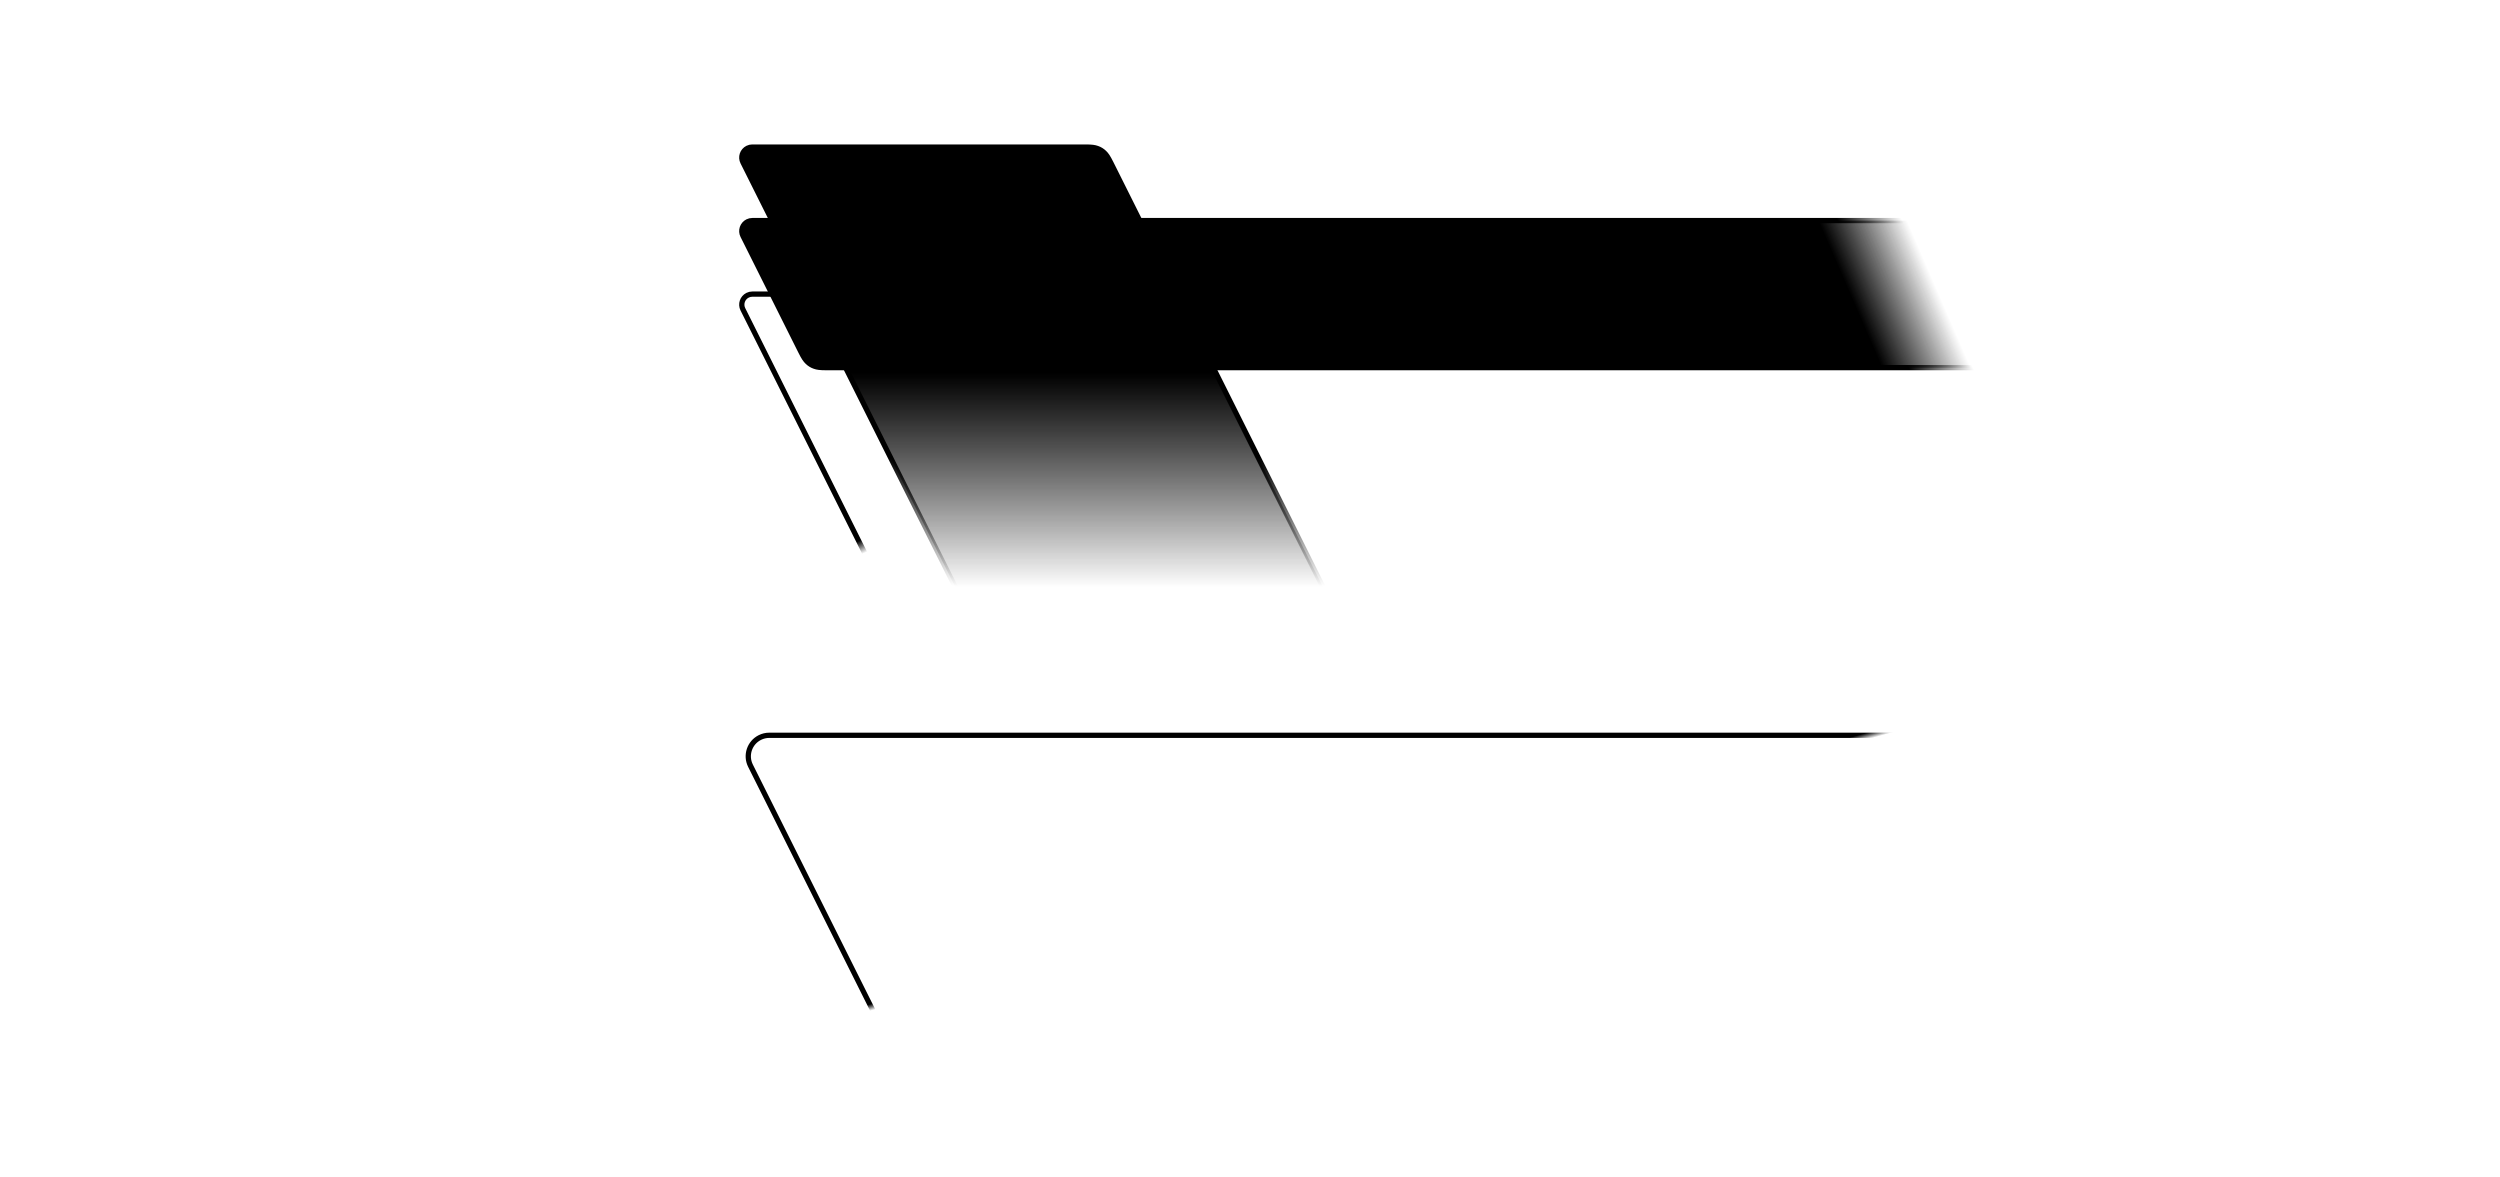
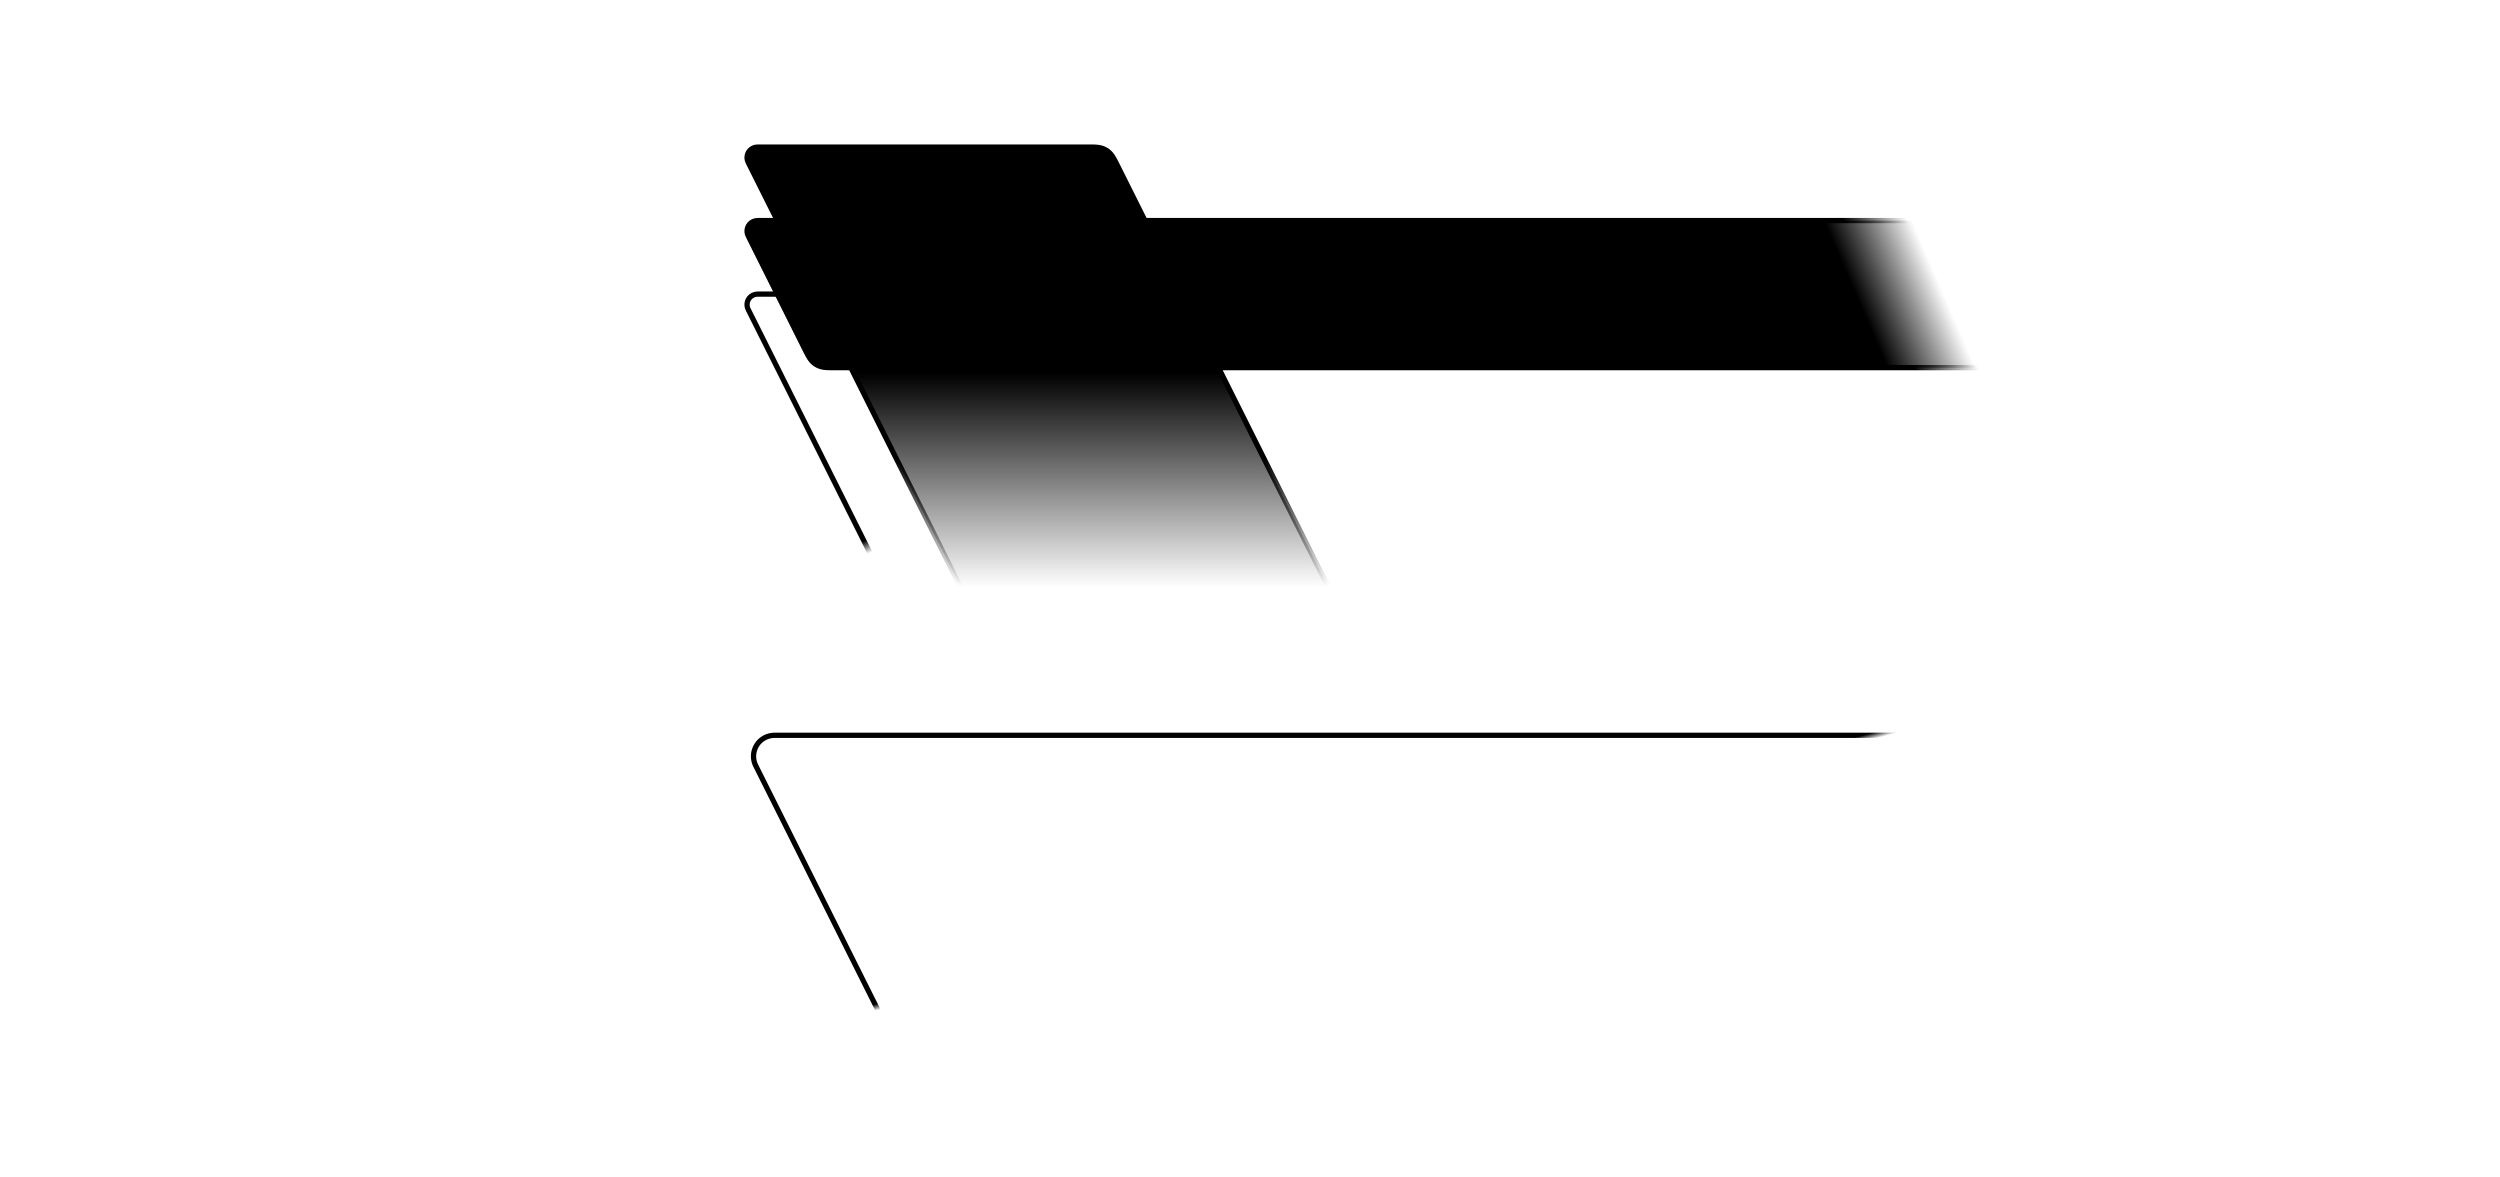
<svg xmlns="http://www.w3.org/2000/svg" xmlns:xlink="http://www.w3.org/1999/xlink" width="476px" height="224px" viewBox="0 0 476 224" version="1.1">
  <defs>
    <path d="M0,0 L476,0 L476,224 L0,224 L0,0 Z" id="path-1" />
    <path d="M0,0 L476,0 L476,672 L0,672 L0,0 Z" id="path-2" />
    <path d="M0,0 L476,0 L476,1 L0,1 L0,0 Z" id="path-3" />
-     <path d="M0,0 L238,0 L238,98 L0,98 L0,0 Z" id="path-4" />
-     <linearGradient x1="27.31%" y1="49.719%" x2="29.389%" y2="50.821%" id="linearGradient-5">
-       <stop stop-color="color(display-p3 1.000 1.000 1.000)" offset="0%" />
-       <stop stop-color="color(display-p3 1.000 1.000 1.000)" stop-opacity="0" offset="100%" />
+     <linearGradient x1="27.31%" y1="49.719%" x2="29.389%" y2="50.821%" id="linearGradient-4">
+       <stop stop-color="color(display-p3 0.498 0.573 0.514)" offset="0%" />
+       <stop stop-color="color(display-p3 0.498 0.573 0.514)" stop-opacity="0" offset="100%" />
    </linearGradient>
-     <linearGradient x1="89.371%" y1="50.37%" x2="96.545%" y2="50%" id="linearGradient-6">
-       <stop stop-color="color(display-p3 0.494 0.549 0.514)" offset="0%" />
-       <stop stop-color="color(display-p3 0.494 0.549 0.514)" stop-opacity="0" offset="100%" />
+     <linearGradient x1="89.371%" y1="50.37%" x2="96.532%" y2="50.001%" id="linearGradient-5">
+       <stop stop-color="color(display-p3 0.871 0.875 0.831)" offset="0%" />
+       <stop stop-color="color(display-p3 0.871 0.875 0.831)" stop-opacity="0" offset="100%" />
    </linearGradient>
-     <linearGradient x1="83.449%" y1="50.611%" x2="96.105%" y2="50%" id="linearGradient-7">
+     <linearGradient x1="83.449%" y1="50.611%" x2="96.105%" y2="50%" id="linearGradient-6">
      <stop stop-color="color(display-p3 0.992 0.976 0.933)" stop-opacity="0.2" offset="0%" />
      <stop stop-color="color(display-p3 0.992 0.976 0.933)" stop-opacity="0" offset="100%" />
    </linearGradient>
-     <linearGradient x1="91.232%" y1="50.334%" x2="96.444%" y2="50.037%" id="linearGradient-8">
-       <stop stop-color="color(display-p3 1.000 1.000 1.000)" offset="0%" />
-       <stop stop-color="color(display-p3 1.000 1.000 1.000)" stop-opacity="0" offset="100%" />
+     <linearGradient x1="91.232%" y1="50.334%" x2="96.444%" y2="50.037%" id="linearGradient-7">
+       <stop stop-color="color(display-p3 0.498 0.573 0.514)" offset="0%" />
+       <stop stop-color="color(display-p3 0.498 0.573 0.514)" stop-opacity="0" offset="100%" />
    </linearGradient>
-     <path d="M3.236,28 L224,28 L224,28 L238,56 L17.415,56 C16.085,56 15.607,55.917 15.092,55.738 C14.578,55.56 14.135,55.287 13.745,54.906 C13.356,54.526 13.067,54.135 12.473,52.946 L1.447,30.894 C0.953,29.906 1.354,28.705 2.342,28.211 C2.619,28.072 2.926,28 3.236,28 Z" id="path-9" />
-     <path d="M72.236,22 L102.585,22 C103.915,22 104.393,22.083 104.908,22.262 C105.422,22.44 105.865,22.713 106.255,23.094 C106.644,23.474 106.933,23.865 107.527,25.054 L112.553,35.106 C113.047,36.094 112.646,37.295 111.658,37.789 C111.381,37.928 111.074,38 110.764,38 L80.415,38 C79.085,38 78.607,37.917 78.092,37.738 C77.578,37.56 77.135,37.287 76.745,36.906 C76.356,36.526 76.067,36.135 75.473,34.946 L70.447,24.894 C69.953,23.906 70.354,22.705 71.342,22.211 C71.619,22.072 71.926,22 72.236,22 Z" id="path-10" />
-     <path d="M120.236,22 L150.585,22 C151.915,22 152.393,22.083 152.908,22.262 C153.422,22.44 153.865,22.713 154.255,23.094 C154.644,23.474 154.933,23.865 155.527,25.054 L160.553,35.106 C161.047,36.094 160.646,37.295 159.658,37.789 C159.381,37.928 159.074,38 158.764,38 L128.415,38 C127.085,38 126.607,37.917 126.092,37.738 C125.578,37.56 125.135,37.287 124.745,36.906 C124.356,36.526 124.067,36.135 123.473,34.946 L118.447,24.894 C117.953,23.906 118.354,22.705 119.342,22.211 C119.619,22.072 119.926,22 120.236,22 Z" id="path-11" />
-     <path d="M168.236,22 L198.585,22 C199.915,22 200.393,22.083 200.908,22.262 C201.422,22.44 201.865,22.713 202.255,23.094 C202.644,23.474 202.933,23.865 203.527,25.054 L208.553,35.106 C209.047,36.094 208.646,37.295 207.658,37.789 C207.381,37.928 207.074,38 206.764,38 L176.415,38 C175.085,38 174.607,37.917 174.092,37.738 C173.578,37.56 173.135,37.287 172.745,36.906 C172.356,36.526 172.067,36.135 171.473,34.946 L166.447,24.894 C165.953,23.906 166.354,22.705 167.342,22.211 C167.619,22.072 167.926,22 168.236,22 Z" id="path-12" />
-     <linearGradient x1="50%" y1="51.232%" x2="50%" y2="100%" id="linearGradient-13">
-       <stop stop-color="color(display-p3 0.494 0.549 0.514)" offset="0%" />
-       <stop stop-color="color(display-p3 0.494 0.549 0.514)" stop-opacity="0" offset="100%" />
+     <path d="M144.236,42 L365,42 L365,42 L379,70 L158.415,70 C157.085,70 156.607,69.917 156.092,69.738 C155.578,69.56 155.135,69.287 154.745,68.906 C154.356,68.526 154.067,68.135 153.473,66.946 L142.447,44.894 C141.953,43.906 142.354,42.705 143.342,42.211 C143.619,42.072 143.926,42 144.236,42 Z" id="path-8" />
+     <linearGradient x1="50%" y1="51.232%" x2="50%" y2="100%" id="linearGradient-9">
+       <stop stop-color="color(display-p3 0.871 0.875 0.831)" offset="0%" />
+       <stop stop-color="color(display-p3 0.871 0.875 0.831)" stop-opacity="0" offset="100%" />
    </linearGradient>
-     <linearGradient x1="50%" y1="0%" x2="50%" y2="100%" id="linearGradient-14">
-       <stop stop-color="color(display-p3 0.992 0.976 0.933)" stop-opacity="0.2" offset="26.631%" />
-       <stop stop-color="color(display-p3 0.992 0.976 0.933)" stop-opacity="0" offset="100%" />
+     <linearGradient x1="50%" y1="70.378%" x2="50%" y2="99.648%" id="linearGradient-10">
+       <stop stop-color="color(display-p3 0.498 0.573 0.514)" offset="0%" />
+       <stop stop-color="color(display-p3 0.498 0.573 0.514)" stop-opacity="0" offset="100%" />
    </linearGradient>
-     <linearGradient x1="50%" y1="70.378%" x2="50%" y2="99.648%" id="linearGradient-15">
-       <stop stop-color="color(display-p3 1.000 1.000 1.000)" offset="0%" />
-       <stop stop-color="color(display-p3 1.000 1.000 1.000)" stop-opacity="0" offset="100%" />
+     <linearGradient x1="46.472%" y1="49.468%" x2="47.625%" y2="50.475%" id="linearGradient-11">
+       <stop stop-color="color(display-p3 0.498 0.573 0.514)" offset="0%" />
+       <stop stop-color="color(display-p3 0.498 0.573 0.514)" stop-opacity="0" offset="100%" />
    </linearGradient>
-     <path d="M3.236,14 L66.585,14 C67.915,14 68.393,14.083 68.908,14.262 C69.422,14.44 69.865,14.713 70.255,15.094 C70.644,15.474 70.933,15.865 71.527,17.054 L112,98 L112,98 L42,98 L1.447,16.894 C0.953,15.906 1.354,14.705 2.342,14.211 C2.619,14.072 2.926,14 3.236,14 Z" id="path-16" />
-     <path d="M0,0 L238,0 L238,70 L0,70 L0,0 Z" id="path-17" />
-     <linearGradient x1="46.472%" y1="49.468%" x2="47.625%" y2="50.475%" id="linearGradient-18">
-       <stop stop-color="color(display-p3 1.000 1.000 1.000)" offset="0%" />
-       <stop stop-color="color(display-p3 1.000 1.000 1.000)" stop-opacity="0" offset="100%" />
-     </linearGradient>
-     <ellipse id="path-19" cx="18" cy="14" rx="4" ry="3" />
-     <ellipse id="path-20" cx="30" cy="14" rx="4" ry="3" />
-     <ellipse id="path-21" cx="42" cy="14" rx="4" ry="3" />
-     <path d="M80,28 C68.667,28 61.167,24.5 57.5,17.5 C53.833,10.5 56.667,7 66,7 L112,7 C121.333,7 127.833,10.5 131.5,17.5 C135.167,24.5 133.333,28 126,28 L80,28 Z" id="path-22" />
-     <path d="M162,28 C150.667,28 143.167,24.5 139.5,17.5 C135.833,10.5 138.667,7 148,7 L149,7 C158.333,7 164.833,10.5 168.5,17.5 C172.167,24.5 170.333,28 163,28 L162,28 Z" id="path-23" />
-     <path d="M199,28 C187.667,28 180.167,24.5 176.5,17.5 C172.833,10.5 175.667,7 185,7 L186,7 C195.333,7 201.833,10.5 205.5,17.5 C209.167,24.5 207.333,28 200,28 L199,28 Z" id="path-24" />
  </defs>
  <g id="Comparison-of-the-Hierarchical-Layers" stroke="none" fill="none" xlink:href="#path-1">
-     <use fill="color(display-p3 0.494 0.549 0.514)" fill-rule="evenodd" xlink:href="#path-1" />
-     <g id="Stack" opacity="0.03" xlink:href="#path-2" stroke="color(display-p3 1.000 1.000 1.000)" stroke-width="1">
+     <use fill="color(display-p3 0.992 0.976 0.933)" fill-rule="evenodd" xlink:href="#path-1" />
+     <use fill-opacity="0.06" fill="color(display-p3 0.494 0.549 0.514)" fill-rule="evenodd" xlink:href="#path-1" />
+     <g id="Stack" opacity="0.03" xlink:href="#path-2" stroke="color(display-p3 0.494 0.549 0.514)" stroke-width="1">
      <line x1="476" y1="224" x2="0" y2="224" id="Path" />
      <line x1="476" y1="210" x2="0" y2="210" id="Path" />
      <line x1="476" y1="196" x2="0" y2="196" id="Path" />
      <line x1="476" y1="182" x2="0" y2="182" id="Path" />
      <line x1="476" y1="168" x2="0" y2="168" id="Path" />
      <line x1="476" y1="154" x2="0" y2="154" id="Path" />
      <line x1="476" y1="140" x2="0" y2="140" id="Path" />
      <line x1="476" y1="126" x2="0" y2="126" id="Path" />
      <line x1="476" y1="112" x2="0" y2="112" id="Path" />
      <line x1="476" y1="98" x2="0" y2="98" id="Path" />
      <line x1="476" y1="84" x2="0" y2="84" id="Path" />
      <line x1="476" y1="70" x2="0" y2="70" id="Path" />
      <line x1="476" y1="56" x2="0" y2="56" id="Path" />
      <line x1="476" y1="42" x2="0" y2="42" id="Path" />
      <line x1="476" y1="28" x2="0" y2="28" id="Path" />
      <line x1="476" y1="14" x2="0" y2="14" id="Path" />
    </g>
-     <g id="Stack" opacity="0.03" xlink:href="#path-3" stroke="color(display-p3 1.000 1.000 1.000)" stroke-width="1">
+     <g id="Stack" opacity="0.03" xlink:href="#path-3" stroke="color(display-p3 0.494 0.549 0.514)" stroke-width="1">
      <line x1="462" y1="-539.5" x2="462" y2="540.5" id="Path" />
      <line x1="448" y1="-539.5" x2="448" y2="540.5" id="Path" />
      <line x1="434" y1="-539.5" x2="434" y2="540.5" id="Path" />
      <line x1="420" y1="-539.5" x2="420" y2="540.5" id="Path" />
      <line x1="406" y1="-539.5" x2="406" y2="540.5" id="Path" />
      <line x1="392" y1="-539.5" x2="392" y2="540.5" id="Path" />
      <line x1="378" y1="-539.5" x2="378" y2="540.5" id="Path" />
      <line x1="364" y1="-539.5" x2="364" y2="540.5" id="Path" />
      <line x1="350" y1="-539.5" x2="350" y2="540.5" id="Path" />
      <line x1="336" y1="-539.5" x2="336" y2="540.5" id="Path" />
      <line x1="322" y1="-539.5" x2="322" y2="540.5" id="Path" />
      <line x1="308" y1="-539.5" x2="308" y2="540.5" id="Path" />
      <line x1="294" y1="-539.5" x2="294" y2="540.5" id="Path" />
      <line x1="280" y1="-539.5" x2="280" y2="540.5" id="Path" />
      <line x1="266" y1="-539.5" x2="266" y2="540.5" id="Path" />
      <line x1="252" y1="-539.5" x2="252" y2="540.5" id="Path" />
      <line x1="238" y1="-539.5" x2="238" y2="540.5" id="Path" />
      <line x1="224" y1="-539.5" x2="224" y2="540.5" id="Path" />
      <line x1="210" y1="-539.5" x2="210" y2="540.5" id="Path" />
      <line x1="196" y1="-539.5" x2="196" y2="540.5" id="Path" />
      <line x1="182" y1="-539.5" x2="182" y2="540.5" id="Path" />
      <line x1="168" y1="-539.5" x2="168" y2="540.5" id="Path" />
      <line x1="154" y1="-539.5" x2="154" y2="540.5" id="Path" />
      <line x1="140" y1="-539.5" x2="140" y2="540.5" id="Path" />
      <line x1="126" y1="-539.5" x2="126" y2="540.5" id="Path" />
      <line x1="112" y1="-539.5" x2="112" y2="540.5" id="Path" />
      <line x1="98" y1="-539.5" x2="98" y2="540.5" id="Path" />
      <line x1="84" y1="-539.5" x2="84" y2="540.5" id="Path" />
      <line x1="70" y1="-539.5" x2="70" y2="540.5" id="Path" />
      <line x1="56" y1="-539.5" x2="56" y2="540.5" id="Path" />
      <line x1="42" y1="-539.5" x2="42" y2="540.5" id="Path" />
      <line x1="28" y1="-539.5" x2="28" y2="540.5" id="Path" />
      <line x1="14" y1="-539.5" x2="14" y2="540.5" id="Path" />
    </g>
-     <text id="macOS-Sequoia" font-family="SourceSans3VF-Medium, SourceSans3VF" font-size="8" font-weight="400" fill="color(display-p3 0.992 0.976 0.933)">
-       <tspan x="28" y="51">macOS Sequoia </tspan>
-     </text>
-     <text id="macOS-Tahoe" font-family="SourceSans3VF-Medium, SourceSans3VF" font-size="8" font-weight="400" fill="color(display-p3 0.992 0.976 0.933)">
-       <tspan x="28" y="149">macOS Tahoe </tspan>
-     </text>
-     <g id="Comparison-of-the-Hierarchical-Layers---Sequoia-" transform="translate(140, 14)" xlink:href="#path-4">
-       <path d="M3.236,42 L206.585,42 C207.915,42 208.393,42.083 208.908,42.262 C209.422,42.44 209.865,42.713 210.255,43.094 C210.644,43.474 210.933,43.865 211.527,45.054 L222.553,67.106 C223.047,68.094 222.646,69.295 221.658,69.789 C221.381,69.928 221.074,70 220.764,70 L17.415,70 C16.085,70 15.607,69.917 15.092,69.738 C14.578,69.56 14.135,69.287 13.745,68.906 C13.356,68.526 13.067,68.135 12.473,66.946 L1.447,44.894 C0.953,43.906 1.354,42.705 2.342,42.211 C2.619,42.072 2.926,42 3.236,42 Z" id="Rectangle" stroke="color(display-p3 1.000 1.000 1.000)" stroke-width="1" opacity="0.15" stroke-linejoin="round" />
-       <path d="M28,98 L1.447,44.894 C0.953,43.906 1.354,42.705 2.342,42.211 C2.619,42.072 2.926,42 3.236,42 L238,42 L238,42" id="Path" stroke="url(#linearGradient-5)" stroke-width="1" stroke-linecap="round" stroke-linejoin="round" />
-       <g id="Rectangle" stroke-linejoin="round" fill-rule="evenodd">
-         <use fill="url(#linearGradient-6)" xlink:href="#path-9" />
-         <use stroke="url(#linearGradient-8)" stroke-width="1" fill="url(#linearGradient-7)" xlink:href="#path-9" />
-       </g>
-       <path d="M72.236,34 L102.585,34 C103.915,34 104.393,34.083 104.908,34.262 C105.422,34.44 105.865,34.713 106.255,35.094 C106.644,35.474 106.933,35.865 107.527,37.054 L112.553,47.106 C113.047,48.094 112.646,49.295 111.658,49.789 C111.381,49.928 111.074,50 110.764,50 L80.415,50 C79.085,50 78.607,49.917 78.092,49.738 C77.578,49.56 77.135,49.287 76.745,48.906 C76.356,48.526 76.067,48.135 75.473,46.946 L70.447,36.894 C69.953,35.906 70.354,34.705 71.342,34.211 C71.619,34.072 71.926,34 72.236,34 Z" id="Rectangle" stroke="color(display-p3 0.992 0.976 0.933)" stroke-width="1" opacity="0.15" stroke-linejoin="round" />
-       <path d="M120.236,34 L150.585,34 C151.915,34 152.393,34.083 152.908,34.262 C153.422,34.44 153.865,34.713 154.255,35.094 C154.644,35.474 154.933,35.865 155.527,37.054 L160.553,47.106 C161.047,48.094 160.646,49.295 159.658,49.789 C159.381,49.928 159.074,50 158.764,50 L128.415,50 C127.085,50 126.607,49.917 126.092,49.738 C125.578,49.56 125.135,49.287 124.745,48.906 C124.356,48.526 124.067,48.135 123.473,46.946 L118.447,36.894 C117.953,35.906 118.354,34.705 119.342,34.211 C119.619,34.072 119.926,34 120.236,34 Z" id="Rectangle" stroke="color(display-p3 1.000 1.000 1.000)" stroke-width="1" opacity="0.15" stroke-linejoin="round" />
-       <path d="M168.236,34 L198.585,34 C199.915,34 200.393,34.083 200.908,34.262 C201.422,34.44 201.865,34.713 202.255,35.094 C202.644,35.474 202.933,35.865 203.527,37.054 L208.553,47.106 C209.047,48.094 208.646,49.295 207.658,49.789 C207.381,49.928 207.074,50 206.764,50 L176.415,50 C175.085,50 174.607,49.917 174.092,49.738 C173.578,49.56 173.135,49.287 172.745,48.906 C172.356,48.526 172.067,48.135 171.473,46.946 L166.447,36.894 C165.953,35.906 166.354,34.705 167.342,34.211 C167.619,34.072 167.926,34 168.236,34 Z" id="Rectangle" stroke="color(display-p3 1.000 1.000 1.000)" stroke-width="1" opacity="0.15" stroke-linejoin="round" />
-       <g id="Rectangle" stroke-linejoin="round" fill-rule="evenodd">
-         <use fill="color(display-p3 0.494 0.549 0.514)" xlink:href="#path-10" />
-         <use stroke="color(display-p3 1.000 1.000 1.000)" stroke-width="1" fill-opacity="0.2" fill="color(display-p3 0.992 0.976 0.933)" xlink:href="#path-10" />
-       </g>
-       <g id="Rectangle" stroke-linejoin="round" fill-rule="evenodd">
-         <use fill="color(display-p3 0.494 0.549 0.514)" xlink:href="#path-11" />
-         <use stroke="color(display-p3 1.000 1.000 1.000)" stroke-width="1" fill-opacity="0.2" fill="color(display-p3 0.992 0.976 0.933)" xlink:href="#path-11" />
-       </g>
-       <g id="Rectangle" stroke-linejoin="round" fill-rule="evenodd">
-         <use fill="color(display-p3 0.494 0.549 0.514)" xlink:href="#path-12" />
-         <use stroke="color(display-p3 1.000 1.000 1.000)" stroke-width="1" fill-opacity="0.2" fill="color(display-p3 0.992 0.976 0.933)" xlink:href="#path-12" />
-       </g>
-       <g id="Rectangle" stroke-linejoin="round" fill-rule="evenodd">
-         <use fill="url(#linearGradient-13)" xlink:href="#path-16" />
-         <use stroke="url(#linearGradient-15)" stroke-width="1" fill="url(#linearGradient-14)" xlink:href="#path-16" />
-       </g>
-       <ellipse id="Oval" stroke="color(display-p3 1.000 1.000 1.000)" stroke-width="1" fill="color(display-p3 0.494 0.549 0.514)" fill-rule="evenodd" cx="18" cy="23" rx="4" ry="3" />
-       <ellipse id="Oval" stroke="color(display-p3 1.000 1.000 1.000)" stroke-width="1" fill="color(display-p3 0.494 0.549 0.514)" fill-rule="evenodd" cx="30" cy="23" rx="4" ry="3" />
-       <ellipse id="Oval" stroke="color(display-p3 1.000 1.000 1.000)" stroke-width="1" fill="color(display-p3 0.494 0.549 0.514)" fill-rule="evenodd" cx="42" cy="23" rx="4" ry="3" />
+     <path d="M144.236,56 L347.585,56 C348.915,56 349.393,56.083 349.908,56.262 C350.422,56.44 350.865,56.713 351.255,57.094 C351.644,57.474 351.933,57.865 352.527,59.054 L363.553,81.106 C364.047,82.094 363.646,83.295 362.658,83.789 C362.381,83.928 362.074,84 361.764,84 L158.415,84 C157.085,84 156.607,83.917 156.092,83.738 C155.578,83.56 155.135,83.287 154.745,82.906 C154.356,82.526 154.067,82.135 153.473,80.946 L142.447,58.894 C141.953,57.906 142.354,56.705 143.342,56.211 C143.619,56.072 143.926,56 144.236,56 Z" id="Rectangle" stroke="color(display-p3 0.498 0.573 0.514)" stroke-width="1" opacity="0.15" stroke-linejoin="round" />
+     <path d="M169,112 L142.447,58.894 C141.953,57.906 142.354,56.705 143.342,56.211 C143.619,56.072 143.926,56 144.236,56 L379,56 L379,56" id="Path" stroke="url(#linearGradient-4)" stroke-width="1" stroke-linecap="round" stroke-linejoin="round" />
+     <g id="Rectangle" stroke-linejoin="round" fill-rule="evenodd">
+       <use fill="url(#linearGradient-5)" xlink:href="#path-8" />
+       <use stroke="url(#linearGradient-7)" stroke-width="1" fill="url(#linearGradient-6)" xlink:href="#path-8" />
    </g>
-     <g id="Comparison-of-the-Hierarchical-Layers----Tahoe" transform="translate(140, 126)" xlink:href="#path-17">
-       <path d="M28,70 L2.894,19.789 C1.906,17.813 2.707,15.41 4.683,14.422 C5.239,14.145 5.851,14 6.472,14 L238,14 L238,14" id="Path" stroke="url(#linearGradient-18)" stroke-width="1" stroke-linecap="round" stroke-linejoin="round" />
-       <ellipse id="Oval" stroke="color(display-p3 0.992 0.976 0.933)" stroke-width="1" opacity="0.15" cx="18" cy="24" rx="4" ry="3" />
-       <ellipse id="Oval" stroke="color(display-p3 0.992 0.976 0.933)" stroke-width="1" opacity="0.15" cx="30" cy="24" rx="4" ry="3" />
-       <ellipse id="Oval" stroke="color(display-p3 0.992 0.976 0.933)" stroke-width="1" opacity="0.15" cx="42" cy="24" rx="4" ry="3" />
-       <g id="Oval" fill-rule="evenodd">
-         <use fill="color(display-p3 0.494 0.549 0.514)" xlink:href="#path-19" />
-         <use stroke="color(display-p3 1.000 1.000 1.000)" stroke-width="1" fill-opacity="0.2" fill="color(display-p3 0.992 0.976 0.933)" xlink:href="#path-19" />
-       </g>
-       <g id="Oval" fill-rule="evenodd">
-         <use fill="color(display-p3 0.494 0.549 0.514)" xlink:href="#path-20" />
-         <use stroke="color(display-p3 1.000 1.000 1.000)" stroke-width="1" fill-opacity="0.2" fill="color(display-p3 0.992 0.976 0.933)" xlink:href="#path-20" />
-       </g>
-       <g id="Oval" fill-rule="evenodd">
-         <use fill="color(display-p3 0.494 0.549 0.514)" xlink:href="#path-21" />
-         <use stroke="color(display-p3 1.000 1.000 1.000)" stroke-width="1" fill-opacity="0.2" fill="color(display-p3 0.992 0.976 0.933)" xlink:href="#path-21" />
-       </g>
-       <path d="M80,40 C68.667,40 61.167,36.5 57.5,29.5 C53.833,22.5 56.667,19 66,19 L112,19 C121.333,19 127.833,22.5 131.5,29.5 C135.167,36.5 133.333,40 126,40 L80,40 Z" id="Path" stroke="color(display-p3 1.000 1.000 1.000)" stroke-width="1" opacity="0.15" stroke-linejoin="round" />
-       <path d="M162,40 C150.667,40 143.167,36.5 139.5,29.5 C135.833,22.5 138.667,19 148,19 L149,19 C158.333,19 164.833,22.5 168.5,29.5 C172.167,36.5 170.333,40 163,40 L162,40 Z" id="Path" stroke="color(display-p3 1.000 1.000 1.000)" stroke-width="1" opacity="0.15" stroke-linejoin="round" />
-       <path d="M199,40 C187.667,40 180.167,36.5 176.5,29.5 C172.833,22.5 175.667,19 185,19 L186,19 C195.333,19 201.833,22.5 205.5,29.5 C209.167,36.5 207.333,40 200,40 L199,40 Z" id="Path" stroke="color(display-p3 1.000 1.000 1.000)" stroke-width="1" opacity="0.15" stroke-linejoin="round" />
-       <g id="Path" stroke-linejoin="round" fill-rule="evenodd">
-         <use fill="color(display-p3 0.494 0.549 0.514)" xlink:href="#path-22" />
-         <use stroke="color(display-p3 1.000 1.000 1.000)" stroke-width="1" fill-opacity="0.2" fill="color(display-p3 0.992 0.976 0.933)" xlink:href="#path-22" />
-       </g>
-       <g id="Path" stroke-linejoin="round" fill-rule="evenodd">
-         <use fill="color(display-p3 0.494 0.549 0.514)" xlink:href="#path-23" />
-         <use stroke="color(display-p3 1.000 1.000 1.000)" stroke-width="1" fill-opacity="0.2" fill="color(display-p3 0.992 0.976 0.933)" xlink:href="#path-23" />
-       </g>
-       <g id="Path" stroke-linejoin="round" fill-rule="evenodd">
-         <use fill="color(display-p3 0.494 0.549 0.514)" xlink:href="#path-24" />
-         <use stroke="color(display-p3 1.000 1.000 1.000)" stroke-width="1" fill-opacity="0.2" fill="color(display-p3 0.992 0.976 0.933)" xlink:href="#path-24" />
-       </g>
+     <path d="M213.236,48 L243.585,48 C244.915,48 245.393,48.083 245.908,48.262 C246.422,48.44 246.865,48.713 247.255,49.094 C247.644,49.474 247.933,49.865 248.527,51.054 L253.553,61.106 C254.047,62.094 253.646,63.295 252.658,63.789 C252.381,63.928 252.074,64 251.764,64 L221.415,64 C220.085,64 219.607,63.917 219.092,63.738 C218.578,63.56 218.135,63.287 217.745,62.906 C217.356,62.526 217.067,62.135 216.473,60.946 L211.447,50.894 C210.953,49.906 211.354,48.705 212.342,48.211 C212.619,48.072 212.926,48 213.236,48 Z" id="Rectangle" stroke="color(display-p3 0.498 0.573 0.514)" stroke-width="1" opacity="0.15" stroke-linejoin="round" />
+     <path d="M261.236,48 L291.585,48 C292.915,48 293.393,48.083 293.908,48.262 C294.422,48.44 294.865,48.713 295.255,49.094 C295.644,49.474 295.933,49.865 296.527,51.054 L301.553,61.106 C302.047,62.094 301.646,63.295 300.658,63.789 C300.381,63.928 300.074,64 299.764,64 L269.415,64 C268.085,64 267.607,63.917 267.092,63.738 C266.578,63.56 266.135,63.287 265.745,62.906 C265.356,62.526 265.067,62.135 264.473,60.946 L259.447,50.894 C258.953,49.906 259.354,48.705 260.342,48.211 C260.619,48.072 260.926,48 261.236,48 Z" id="Rectangle" stroke="color(display-p3 0.498 0.573 0.514)" stroke-width="1" opacity="0.15" stroke-linejoin="round" />
+     <path d="M309.236,48 L339.585,48 C340.915,48 341.393,48.083 341.908,48.262 C342.422,48.44 342.865,48.713 343.255,49.094 C343.644,49.474 343.933,49.865 344.527,51.054 L349.553,61.106 C350.047,62.094 349.646,63.295 348.658,63.789 C348.381,63.928 348.074,64 347.764,64 L317.415,64 C316.085,64 315.607,63.917 315.092,63.738 C314.578,63.56 314.135,63.287 313.745,62.906 C313.356,62.526 313.067,62.135 312.473,60.946 L307.447,50.894 C306.953,49.906 307.354,48.705 308.342,48.211 C308.619,48.072 308.926,48 309.236,48 Z" id="Rectangle" stroke="color(display-p3 0.498 0.573 0.514)" stroke-width="1" opacity="0.15" stroke-linejoin="round" />
+     <path d="M213.236,36 L243.585,36 C244.915,36 245.393,36.083 245.908,36.262 C246.422,36.44 246.865,36.713 247.255,37.094 C247.644,37.474 247.933,37.865 248.527,39.054 L253.553,49.106 C254.047,50.094 253.646,51.295 252.658,51.789 C252.381,51.928 252.074,52 251.764,52 L221.415,52 C220.085,52 219.607,51.917 219.092,51.738 C218.578,51.56 218.135,51.287 217.745,50.906 C217.356,50.526 217.067,50.135 216.473,48.946 L211.447,38.894 C210.953,37.906 211.354,36.705 212.342,36.211 C212.619,36.072 212.926,36 213.236,36 Z" id="Rectangle" stroke="color(display-p3 0.498 0.573 0.514)" stroke-width="1" fill="color(display-p3 0.871 0.875 0.831)" fill-rule="evenodd" stroke-linejoin="round" />
+     <path d="M261.236,36 L291.585,36 C292.915,36 293.393,36.083 293.908,36.262 C294.422,36.44 294.865,36.713 295.255,37.094 C295.644,37.474 295.933,37.865 296.527,39.054 L301.553,49.106 C302.047,50.094 301.646,51.295 300.658,51.789 C300.381,51.928 300.074,52 299.764,52 L269.415,52 C268.085,52 267.607,51.917 267.092,51.738 C266.578,51.56 266.135,51.287 265.745,50.906 C265.356,50.526 265.067,50.135 264.473,48.946 L259.447,38.894 C258.953,37.906 259.354,36.705 260.342,36.211 C260.619,36.072 260.926,36 261.236,36 Z" id="Rectangle" stroke="color(display-p3 0.498 0.573 0.514)" stroke-width="1" fill="color(display-p3 0.871 0.875 0.831)" fill-rule="evenodd" stroke-linejoin="round" />
+     <path d="M309.236,36 L339.585,36 C340.915,36 341.393,36.083 341.908,36.262 C342.422,36.44 342.865,36.713 343.255,37.094 C343.644,37.474 343.933,37.865 344.527,39.054 L349.553,49.106 C350.047,50.094 349.646,51.295 348.658,51.789 C348.381,51.928 348.074,52 347.764,52 L317.415,52 C316.085,52 315.607,51.917 315.092,51.738 C314.578,51.56 314.135,51.287 313.745,50.906 C313.356,50.526 313.067,50.135 312.473,48.946 L307.447,38.894 C306.953,37.906 307.354,36.705 308.342,36.211 C308.619,36.072 308.926,36 309.236,36 Z" id="Rectangle" stroke="color(display-p3 0.498 0.573 0.514)" stroke-width="1" fill="color(display-p3 0.871 0.875 0.831)" fill-rule="evenodd" stroke-linejoin="round" />
+     <path d="M144.236,28 L207.585,28 C208.915,28 209.393,28.083 209.908,28.262 C210.422,28.44 210.865,28.713 211.255,29.094 C211.644,29.474 211.933,29.865 212.527,31.054 L253,112 L253,112 L183,112 L142.447,30.894 C141.953,29.906 142.354,28.705 143.342,28.211 C143.619,28.072 143.926,28 144.236,28 Z" id="Rectangle" stroke="url(#linearGradient-10)" stroke-width="1" fill="url(#linearGradient-9)" fill-rule="evenodd" stroke-linejoin="round" />
+     <ellipse id="Oval" stroke="color(display-p3 0.498 0.573 0.514)" stroke-width="1" fill="color(display-p3 0.827 0.831 0.784)" fill-rule="evenodd" cx="159" cy="37" rx="4" ry="3" />
+     <ellipse id="Oval" stroke="color(display-p3 0.498 0.573 0.514)" stroke-width="1" fill="color(display-p3 0.827 0.831 0.784)" fill-rule="evenodd" cx="171" cy="37" rx="4" ry="3" />
+     <ellipse id="Oval" stroke="color(display-p3 0.498 0.573 0.514)" stroke-width="1" fill="color(display-p3 0.827 0.831 0.784)" fill-rule="evenodd" cx="183" cy="37" rx="4" ry="3" />
+     <g id="macOS-Sequoia" stroke-width="1" fill-rule="evenodd" transform="translate(28, 44)" fill="color(display-p3 0.498 0.573 0.514)">
+       <path d="M0.62,8 L1.412,8 L1.412,5.22 C1.744,4.856 2.043,4.677 2.31,4.677 C2.762,4.677 2.973,4.953 2.973,5.638 L2.973,8 L3.765,8 L3.765,5.22 C4.096,4.856 4.387,4.677 4.662,4.677 C5.115,4.677 5.325,4.953 5.325,5.638 L5.325,8 L6.117,8 L6.117,5.536 C6.117,4.544 5.733,3.994 4.919,3.994 C4.433,3.994 4.036,4.298 3.646,4.717 C3.475,4.268 3.152,3.994 2.567,3.994 C2.088,3.994 1.695,4.283 1.358,4.64 L1.335,4.64 L1.272,4.09 L0.62,4.09 L0.62,8 Z" id="Path" fill-rule="nonzero" />
+       <path d="M8.234,8.096 C8.707,8.096 9.11,7.86 9.484,7.553 L9.513,7.553 L9.57,8 L10.226,8 L10.226,5.65 C10.226,4.609 9.779,3.996 8.818,3.996 C8.194,3.996 7.64,4.241 7.244,4.498 L7.541,5.037 C7.872,4.835 8.258,4.654 8.672,4.654 C9.252,4.654 9.425,5.057 9.435,5.499 C7.798,5.678 7.078,6.091 7.078,6.967 C7.078,7.662 7.564,8.096 8.234,8.096 L8.234,8.096 Z M8.471,7.444 C8.123,7.444 7.853,7.298 7.853,6.913 C7.853,6.465 8.247,6.197 9.435,6.057 L9.435,6.996 C9.104,7.298 8.818,7.444 8.471,7.444 L8.471,7.444 Z" id="Shape" fill-rule="nonzero" />
+       <path d="M12.993,8.096 C13.483,8.096 13.922,7.901 14.248,7.594 L13.916,7.106 C13.693,7.306 13.393,7.444 13.065,7.444 C12.392,7.444 11.933,6.886 11.933,6.051 C11.933,5.208 12.417,4.647 13.077,4.647 C13.383,4.647 13.613,4.762 13.801,4.937 L14.185,4.443 C13.909,4.184 13.547,3.996 13.039,3.996 C12.016,3.996 11.119,4.745 11.119,6.051 C11.119,7.347 11.927,8.096 12.993,8.096 L12.993,8.096 Z" id="Path" fill-rule="nonzero" />
+       <path d="M17.119,8.096 C18.465,8.096 19.4,7.047 19.4,5.357 C19.4,3.674 18.465,2.663 17.119,2.663 C15.781,2.663 14.846,3.674 14.846,5.357 C14.846,7.047 15.781,8.096 17.119,8.096 Z M17.119,7.396 C16.239,7.396 15.669,6.598 15.669,5.357 C15.669,4.122 16.239,3.363 17.119,3.363 C18,3.363 18.57,4.122 18.57,5.357 C18.57,6.598 18,7.396 17.119,7.396 Z" id="Shape" fill-rule="nonzero" />
+       <path d="M21.979,8.096 C23.127,8.096 23.813,7.411 23.813,6.572 C23.813,5.802 23.371,5.428 22.744,5.164 L22.017,4.855 C21.594,4.679 21.167,4.509 21.167,4.051 C21.167,3.626 21.523,3.362 22.065,3.362 C22.496,3.362 22.885,3.539 23.221,3.82 L23.645,3.302 C23.259,2.924 22.697,2.663 22.065,2.663 C21.068,2.663 20.359,3.28 20.359,4.098 C20.359,4.858 20.908,5.252 21.419,5.472 L22.153,5.789 C22.639,5.998 22.997,6.152 22.997,6.634 C22.997,7.093 22.632,7.397 21.994,7.397 C21.463,7.397 20.93,7.176 20.558,6.802 L20.117,7.319 C20.595,7.814 21.241,8.096 21.979,8.096 Z" id="Path" fill-rule="nonzero" />
+       <path d="M27.893,8.096 C29.041,8.096 29.728,7.411 29.728,6.572 C29.728,5.802 29.286,5.428 28.658,5.164 L27.932,4.855 C27.509,4.679 27.082,4.509 27.082,4.051 C27.082,3.626 27.438,3.362 27.979,3.362 C28.411,3.362 28.8,3.539 29.135,3.82 L29.559,3.302 C29.173,2.924 28.611,2.663 27.979,2.663 C26.983,2.663 26.273,3.28 26.273,4.098 C26.273,4.858 26.823,5.252 27.334,5.472 L28.068,5.789 C28.553,5.998 28.912,6.152 28.912,6.634 C28.912,7.093 28.547,7.397 27.909,7.397 C27.378,7.397 26.845,7.176 26.472,6.802 L26.032,7.319 C26.51,7.814 27.156,8.096 27.893,8.096 Z" id="Path" fill-rule="nonzero" />
+       <path d="M32.279,8.096 C32.79,8.096 33.24,7.933 33.592,7.689 L33.312,7.176 C33.04,7.355 32.727,7.457 32.372,7.457 C31.717,7.457 31.154,7 31.154,6.041 C31.154,4.987 31.679,4.628 32.17,4.628 C32.734,4.628 33.033,5.01 33.033,5.665 L30.948,5.665 L30.948,6.277 L33.697,6.277 C33.726,6.143 33.739,5.998 33.739,5.84 C33.739,4.743 33.192,3.996 32.157,3.996 C31.244,3.996 30.366,4.77 30.366,6.044 C30.366,7.344 31.202,8.096 32.279,8.096 L32.279,8.096 Z" id="Path" fill-rule="nonzero" />
+       <path d="M37.1,9.597 L37.892,9.597 L37.892,4.09 L37.264,4.09 L37.193,4.466 L37.17,4.466 C36.833,4.155 36.517,3.994 36.072,3.994 C35.198,3.994 34.399,4.778 34.399,6.049 C34.399,7.345 35.031,8.096 36.006,8.096 C36.433,8.096 36.834,7.87 37.132,7.581 L37.1,8.26 L37.1,9.597 Z M36.193,7.437 C35.57,7.437 35.215,6.934 35.215,6.042 C35.215,5.19 35.668,4.654 36.227,4.654 C36.518,4.654 36.8,4.751 37.1,5.019 L37.1,6.951 C36.808,7.282 36.525,7.437 36.193,7.437 Z" id="Shape" fill-rule="nonzero" />
+       <path d="M40.284,8.096 C40.819,8.096 41.206,7.824 41.557,7.409 L41.58,7.409 L41.644,8 L42.293,8 L42.293,4.092 L41.502,4.092 L41.502,6.813 C41.171,7.234 40.916,7.412 40.546,7.412 C40.078,7.412 39.878,7.138 39.878,6.452 L39.878,4.092 L39.087,4.092 L39.087,6.556 C39.087,7.548 39.455,8.096 40.284,8.096 L40.284,8.096 Z" id="Path" fill-rule="nonzero" />
+       <path d="M45.094,8.096 C46.061,8.096 46.93,7.344 46.93,6.049 C46.93,4.746 46.061,3.994 45.094,3.994 C44.128,3.994 43.258,4.746 43.258,6.049 C43.258,7.344 44.128,8.096 45.094,8.096 Z M45.094,7.444 C44.473,7.444 44.074,6.888 44.074,6.049 C44.074,5.211 44.473,4.646 45.094,4.646 C45.716,4.646 46.114,5.211 46.114,6.049 C46.114,6.888 45.716,7.444 45.094,7.444 Z" id="Shape" fill-rule="nonzero" />
+       <path d="M47.897,8 L48.689,8 L48.689,4.09 L47.897,4.09 L47.897,8 Z M48.289,3.348 C48.581,3.348 48.786,3.158 48.786,2.865 C48.786,2.581 48.581,2.391 48.289,2.391 C47.997,2.391 47.792,2.581 47.792,2.865 C47.792,3.158 47.997,3.348 48.289,3.348 Z" id="Shape" fill-rule="nonzero" />
+       <path d="M50.854,8.096 C51.327,8.096 51.73,7.86 52.104,7.553 L52.133,7.553 L52.191,8 L52.846,8 L52.846,5.65 C52.846,4.609 52.399,3.996 51.438,3.996 C50.814,3.996 50.26,4.241 49.865,4.498 L50.161,5.037 C50.492,4.835 50.878,4.654 51.292,4.654 C51.872,4.654 52.045,5.057 52.055,5.499 C50.418,5.678 49.699,6.091 49.699,6.967 C49.699,7.662 50.185,8.096 50.854,8.096 L50.854,8.096 Z M51.091,7.444 C50.743,7.444 50.473,7.298 50.473,6.913 C50.473,6.465 50.868,6.197 52.055,6.057 L52.055,6.996 C51.724,7.298 51.438,7.444 51.091,7.444 L51.091,7.444 Z" id="Shape" fill-rule="nonzero" />
    </g>
+     <g id="macOS-Tahoe" stroke-width="1" fill-rule="evenodd" transform="translate(28, 142)" fill="color(display-p3 0.498 0.573 0.514)">
+       <path d="M0.62,8 L1.412,8 L1.412,5.22 C1.744,4.856 2.043,4.677 2.31,4.677 C2.762,4.677 2.973,4.953 2.973,5.638 L2.973,8 L3.765,8 L3.765,5.22 C4.096,4.856 4.387,4.677 4.662,4.677 C5.115,4.677 5.325,4.953 5.325,5.638 L5.325,8 L6.117,8 L6.117,5.536 C6.117,4.544 5.733,3.994 4.919,3.994 C4.433,3.994 4.036,4.298 3.646,4.717 C3.475,4.268 3.152,3.994 2.567,3.994 C2.088,3.994 1.695,4.283 1.358,4.64 L1.335,4.64 L1.272,4.09 L0.62,4.09 L0.62,8 Z" id="Path" fill-rule="nonzero" />
+       <path d="M8.234,8.096 C8.707,8.096 9.11,7.86 9.484,7.553 L9.513,7.553 L9.57,8 L10.226,8 L10.226,5.65 C10.226,4.609 9.779,3.996 8.818,3.996 C8.194,3.996 7.64,4.241 7.244,4.498 L7.541,5.037 C7.872,4.835 8.258,4.654 8.672,4.654 C9.252,4.654 9.425,5.057 9.435,5.499 C7.798,5.678 7.078,6.091 7.078,6.967 C7.078,7.662 7.564,8.096 8.234,8.096 L8.234,8.096 Z M8.471,7.444 C8.123,7.444 7.853,7.298 7.853,6.913 C7.853,6.465 8.247,6.197 9.435,6.057 L9.435,6.996 C9.104,7.298 8.818,7.444 8.471,7.444 L8.471,7.444 Z" id="Shape" fill-rule="nonzero" />
+       <path d="M12.993,8.096 C13.483,8.096 13.922,7.901 14.248,7.594 L13.916,7.106 C13.693,7.306 13.393,7.444 13.065,7.444 C12.392,7.444 11.933,6.886 11.933,6.051 C11.933,5.208 12.417,4.647 13.077,4.647 C13.383,4.647 13.613,4.762 13.801,4.937 L14.185,4.443 C13.909,4.184 13.547,3.996 13.039,3.996 C12.016,3.996 11.119,4.745 11.119,6.051 C11.119,7.347 11.927,8.096 12.993,8.096 L12.993,8.096 Z" id="Path" fill-rule="nonzero" />
+       <path d="M17.119,8.096 C18.465,8.096 19.4,7.047 19.4,5.357 C19.4,3.674 18.465,2.663 17.119,2.663 C15.781,2.663 14.846,3.674 14.846,5.357 C14.846,7.047 15.781,8.096 17.119,8.096 Z M17.119,7.396 C16.239,7.396 15.669,6.598 15.669,5.357 C15.669,4.122 16.239,3.363 17.119,3.363 C18,3.363 18.57,4.122 18.57,5.357 C18.57,6.598 18,7.396 17.119,7.396 Z" id="Shape" fill-rule="nonzero" />
+       <path d="M21.979,8.096 C23.127,8.096 23.813,7.411 23.813,6.572 C23.813,5.802 23.371,5.428 22.744,5.164 L22.017,4.855 C21.594,4.679 21.167,4.509 21.167,4.051 C21.167,3.626 21.523,3.362 22.065,3.362 C22.496,3.362 22.885,3.539 23.221,3.82 L23.645,3.302 C23.259,2.924 22.697,2.663 22.065,2.663 C21.068,2.663 20.359,3.28 20.359,4.098 C20.359,4.858 20.908,5.252 21.419,5.472 L22.153,5.789 C22.639,5.998 22.997,6.152 22.997,6.634 C22.997,7.093 22.632,7.397 21.994,7.397 C21.463,7.397 20.93,7.176 20.558,6.802 L20.117,7.319 C20.595,7.814 21.241,8.096 21.979,8.096 Z" id="Path" fill-rule="nonzero" />
+       <polygon id="Path" fill-rule="nonzero" points="27.474 8 28.275 8 28.275 3.437 29.825 3.437 29.825 2.759 25.924 2.759 25.924 3.437 27.474 3.437 27.474 8" />
+       <path d="M31.022,8.096 C31.495,8.096 31.897,7.86 32.271,7.553 L32.3,7.553 L32.358,8 L33.013,8 L33.013,5.65 C33.013,4.609 32.566,3.996 31.605,3.996 C30.981,3.996 30.427,4.241 30.032,4.498 L30.328,5.037 C30.659,4.835 31.045,4.654 31.46,4.654 C32.039,4.654 32.212,5.057 32.222,5.499 C30.585,5.678 29.866,6.091 29.866,6.967 C29.866,7.662 30.352,8.096 31.022,8.096 L31.022,8.096 Z M31.258,7.444 C30.911,7.444 30.64,7.298 30.64,6.913 C30.64,6.465 31.035,6.197 32.222,6.057 L32.222,6.996 C31.892,7.298 31.605,7.444 31.258,7.444 L31.258,7.444 Z" id="Shape" fill-rule="nonzero" />
+       <path d="M34.179,8 L34.971,8 L34.971,5.22 C35.327,4.863 35.578,4.677 35.949,4.677 C36.419,4.677 36.621,4.953 36.621,5.638 L36.621,8 L37.413,8 L37.413,5.536 C37.413,4.544 37.045,3.994 36.214,3.994 C35.678,3.994 35.286,4.283 34.94,4.613 L34.971,3.835 L34.971,2.325 L34.179,2.325 L34.179,8 Z" id="Path" fill-rule="nonzero" />
+       <path d="M40.151,8.096 C41.117,8.096 41.987,7.344 41.987,6.049 C41.987,4.746 41.117,3.994 40.151,3.994 C39.184,3.994 38.315,4.746 38.315,6.049 C38.315,7.344 39.184,8.096 40.151,8.096 Z M40.151,7.444 C39.529,7.444 39.131,6.888 39.131,6.049 C39.131,5.211 39.529,4.646 40.151,4.646 C40.772,4.646 41.171,5.211 41.171,6.049 C41.171,6.888 40.772,7.444 40.151,7.444 Z" id="Shape" fill-rule="nonzero" />
+       <path d="M44.587,8.096 C45.098,8.096 45.548,7.933 45.901,7.689 L45.62,7.176 C45.348,7.355 45.035,7.457 44.681,7.457 C44.026,7.457 43.462,7 43.462,6.041 C43.462,4.987 43.987,4.628 44.478,4.628 C45.042,4.628 45.341,5.01 45.341,5.665 L43.256,5.665 L43.256,6.277 L46.006,6.277 C46.035,6.143 46.048,5.998 46.048,5.84 C46.048,4.743 45.501,3.996 44.465,3.996 C43.552,3.996 42.674,4.77 42.674,6.044 C42.674,7.344 43.51,8.096 44.587,8.096 L44.587,8.096 Z" id="Path" fill-rule="nonzero" />
+     </g>
+     <path d="M169,196 L143.894,145.789 C142.906,143.813 143.707,141.41 145.683,140.422 C146.239,140.145 146.851,140 147.472,140 L379,140 L379,140" id="Path" stroke="url(#linearGradient-11)" stroke-width="1" stroke-linecap="round" stroke-linejoin="round" />
+     <ellipse id="Oval" stroke="color(display-p3 0.498 0.573 0.514)" stroke-width="1" opacity="0.15" cx="159" cy="150" rx="4" ry="3" />
+     <ellipse id="Oval" stroke="color(display-p3 0.498 0.573 0.514)" stroke-width="1" opacity="0.15" cx="171" cy="150" rx="4" ry="3" />
+     <ellipse id="Oval" stroke="color(display-p3 0.498 0.573 0.514)" stroke-width="1" opacity="0.15" cx="183" cy="150" rx="4" ry="3" />
+     <ellipse id="Oval" stroke="color(display-p3 0.498 0.573 0.514)" stroke-width="1" fill="color(display-p3 0.871 0.875 0.831)" fill-rule="evenodd" cx="159" cy="140" rx="4" ry="3" />
+     <ellipse id="Oval" stroke="color(display-p3 0.498 0.573 0.514)" stroke-width="1" fill="color(display-p3 0.871 0.875 0.831)" fill-rule="evenodd" cx="171" cy="140" rx="4" ry="3" />
+     <ellipse id="Oval" stroke="color(display-p3 0.498 0.573 0.514)" stroke-width="1" fill="color(display-p3 0.871 0.875 0.831)" fill-rule="evenodd" cx="183" cy="140" rx="4" ry="3" />
+     <path d="M220.932,166 C209.655,166 202.192,162.5 198.544,155.5 C194.895,148.5 197.714,145 207.001,145 L252.773,145 C262.06,145 268.527,148.5 272.176,155.5 C275.824,162.5 274,166 266.703,166 L220.932,166 Z" id="Path" stroke="color(display-p3 0.498 0.573 0.514)" stroke-width="1" opacity="0.15" stroke-linejoin="round" />
+     <path d="M302.766,166 C291.567,166 284.156,162.5 280.533,155.5 C276.91,148.5 279.709,145 288.932,145 L289.92,145 C299.143,145 305.565,148.5 309.188,155.5 C312.812,162.5 311,166 303.754,166 L302.766,166 Z" id="Path" stroke="color(display-p3 0.498 0.573 0.514)" stroke-width="1" opacity="0.15" stroke-linejoin="round" />
+     <path d="M339.766,166 C328.567,166 321.156,162.5 317.533,155.5 C313.91,148.5 316.709,145 325.932,145 L326.92,145 C336.143,145 342.565,148.5 346.188,155.5 C349.812,162.5 348,166 340.754,166 L339.766,166 Z" id="Path" stroke="color(display-p3 0.498 0.573 0.514)" stroke-width="1" opacity="0.15" stroke-linejoin="round" />
+     <path d="M220.932,154 C209.655,154 202.192,150.5 198.544,143.5 C194.895,136.5 197.714,133 207.001,133 L252.773,133 C262.06,133 268.527,136.5 272.176,143.5 C275.824,150.5 274,154 266.703,154 L220.932,154 Z" id="Path" stroke="color(display-p3 0.498 0.573 0.514)" stroke-width="1" fill="color(display-p3 0.871 0.875 0.831)" fill-rule="evenodd" stroke-linejoin="round" />
+     <path d="M302.766,154 C291.567,154 284.156,150.5 280.533,143.5 C276.91,136.5 279.709,133 288.932,133 L289.92,133 C299.143,133 305.565,136.5 309.188,143.5 C312.812,150.5 311,154 303.754,154 L302.766,154 Z" id="Path" stroke="color(display-p3 0.498 0.573 0.514)" stroke-width="1" fill="color(display-p3 0.871 0.875 0.831)" fill-rule="evenodd" stroke-linejoin="round" />
+     <path d="M339.766,154 C328.567,154 321.156,150.5 317.533,143.5 C313.91,136.5 316.709,133 325.932,133 L326.92,133 C336.143,133 342.565,136.5 346.188,143.5 C349.812,150.5 348,154 340.754,154 L339.766,154 Z" id="Path" stroke="color(display-p3 0.498 0.573 0.514)" stroke-width="1" fill="color(display-p3 0.871 0.875 0.831)" fill-rule="evenodd" stroke-linejoin="round" />
  </g>
</svg>
